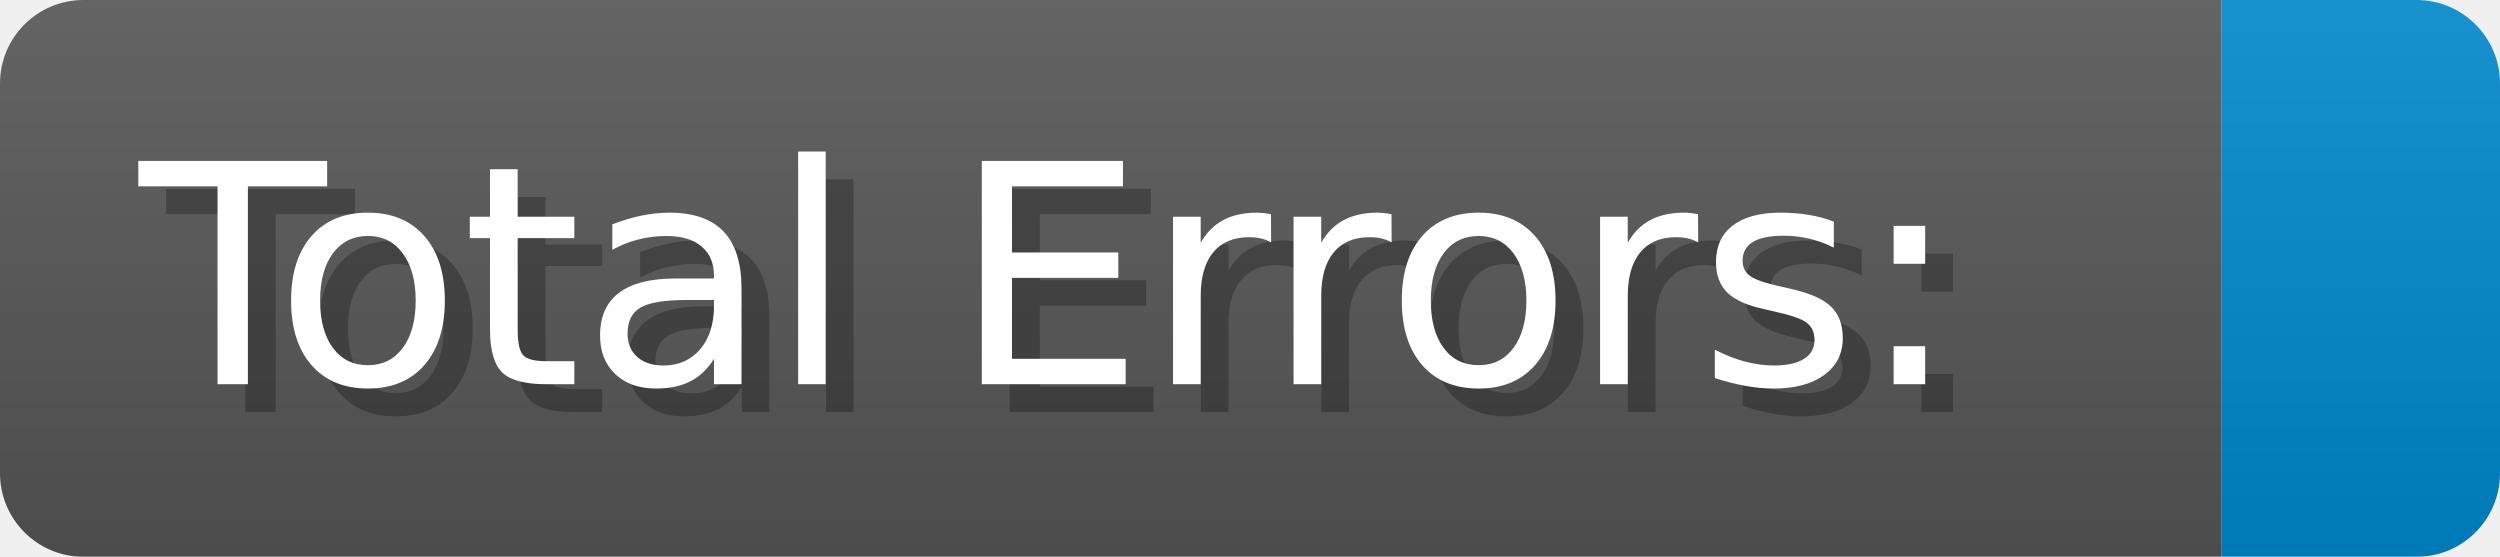
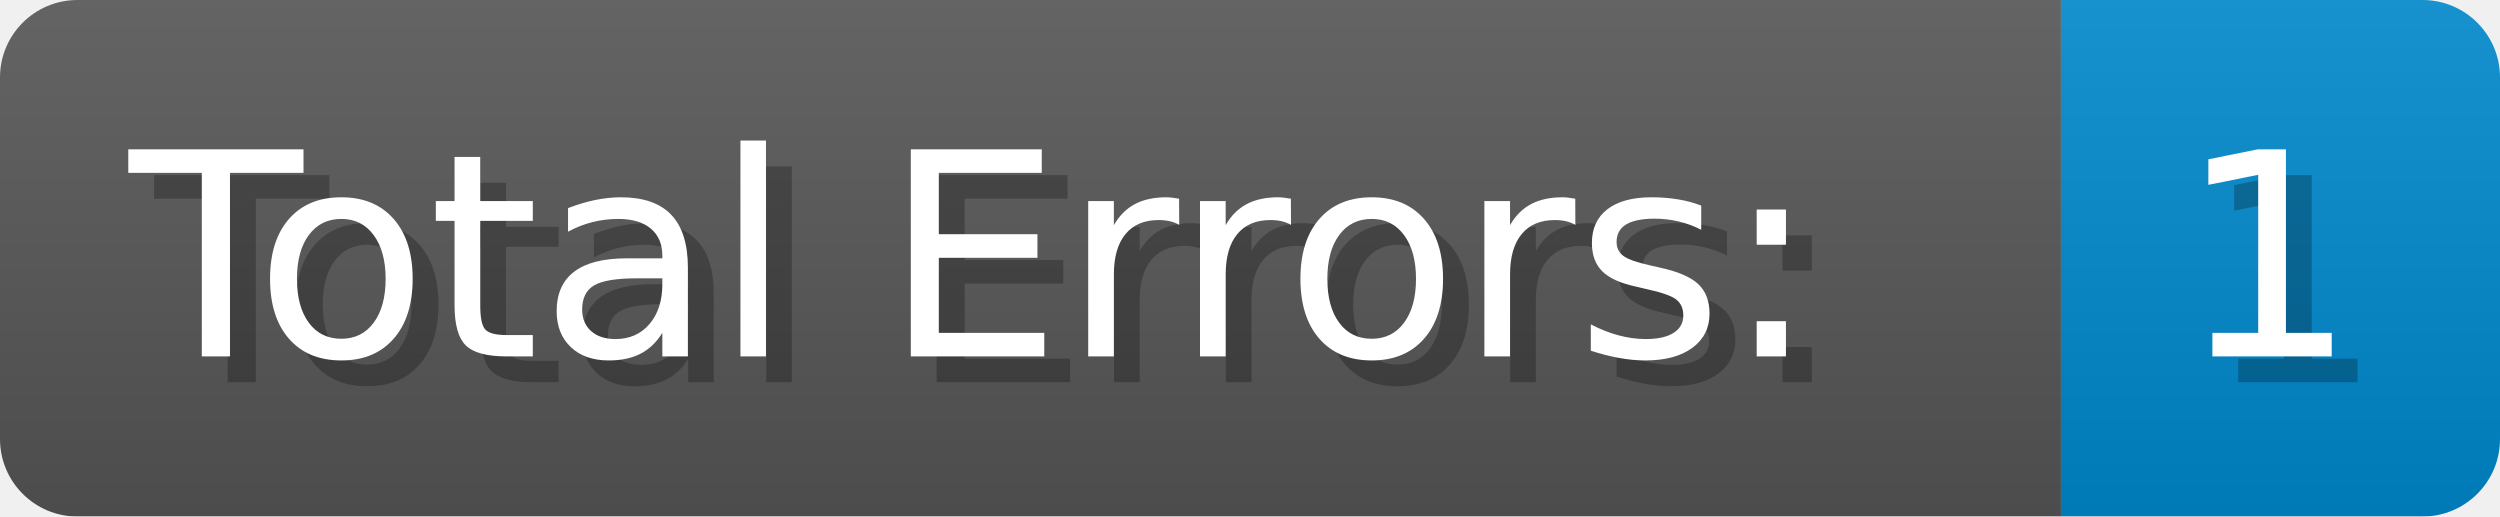
- <svg xmlns="http://www.w3.org/2000/svg" width="134.7" height="30" viewBox="0 0 898 200" role="img" aria-label="Total Errors:: ">
+ <svg xmlns="http://www.w3.org/2000/svg" width="145.2" height="30" viewBox="0 0 968 200" role="img" aria-label="Total Errors:: 1">
  <linearGradient id="a" x2="0" y2="100%">
    <stop offset="0" stop-opacity=".1" stop-color="#EEE" />
    <stop offset="1" stop-opacity=".1" />
  </linearGradient>
  <mask id="m">
-     <rect width="898" height="200" rx="30" fill="#FFF" />
+     <rect width="968" height="200" rx="30" fill="#FFF" />
  </mask>
  <g mask="url(#m)">
    <rect width="798" height="200" fill="#555" />
-     <rect width="100" height="200" fill="#08C" x="798" />
-     <rect width="898" height="200" fill="url(#a)" />
+     <rect width="170" height="200" fill="#08C" x="798" />
+     <rect width="968" height="200" fill="url(#a)" />
  </g>
  <g aria-hidden="true" fill="#fff" text-anchor="start" font-family="Verdana,DejaVu Sans,sans-serif" font-size="110">
    <text x="60" y="148" textLength="698" fill="#000" opacity="0.25">Total Errors:</text>
    <text x="50" y="138" textLength="698">Total Errors:</text>
-     <text x="853" y="148" textLength="0" fill="#000" opacity="0.25" />
-     <text x="843" y="138" textLength="0" />
+     <text x="853" y="148" textLength="70" fill="#000" opacity="0.25">1</text>
+     <text x="843" y="138" textLength="70">1</text>
  </g>
</svg>
